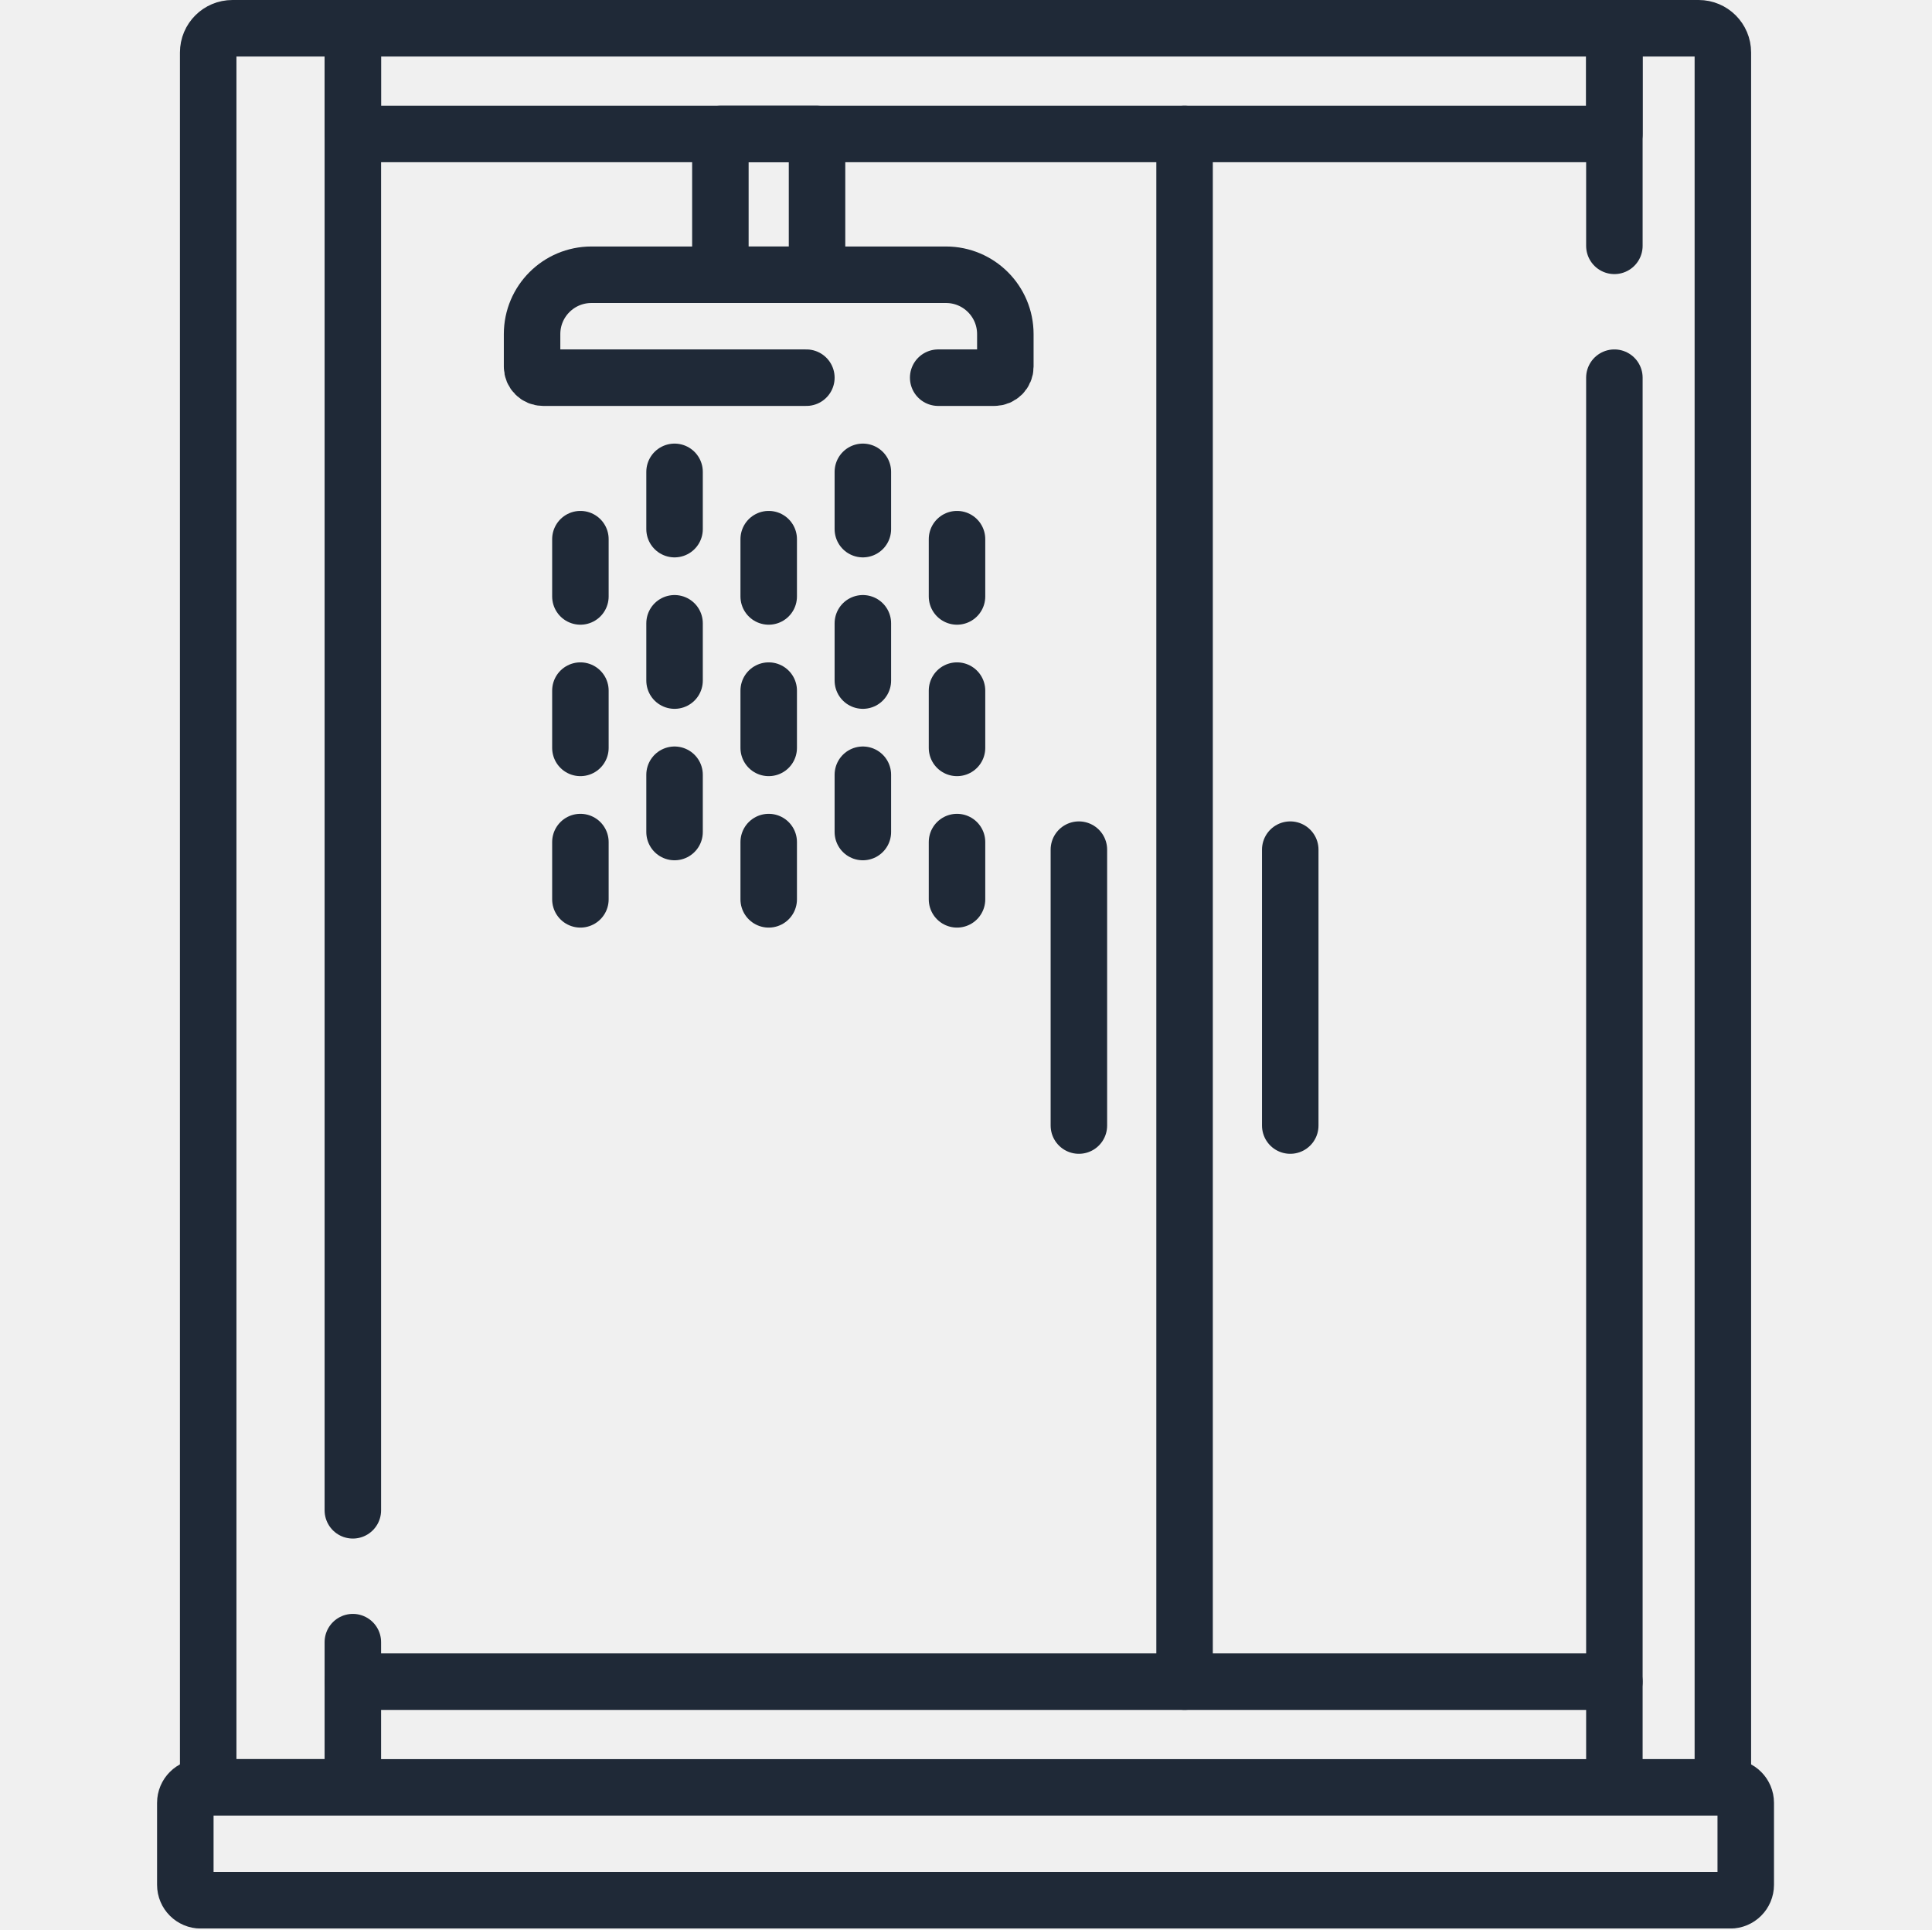
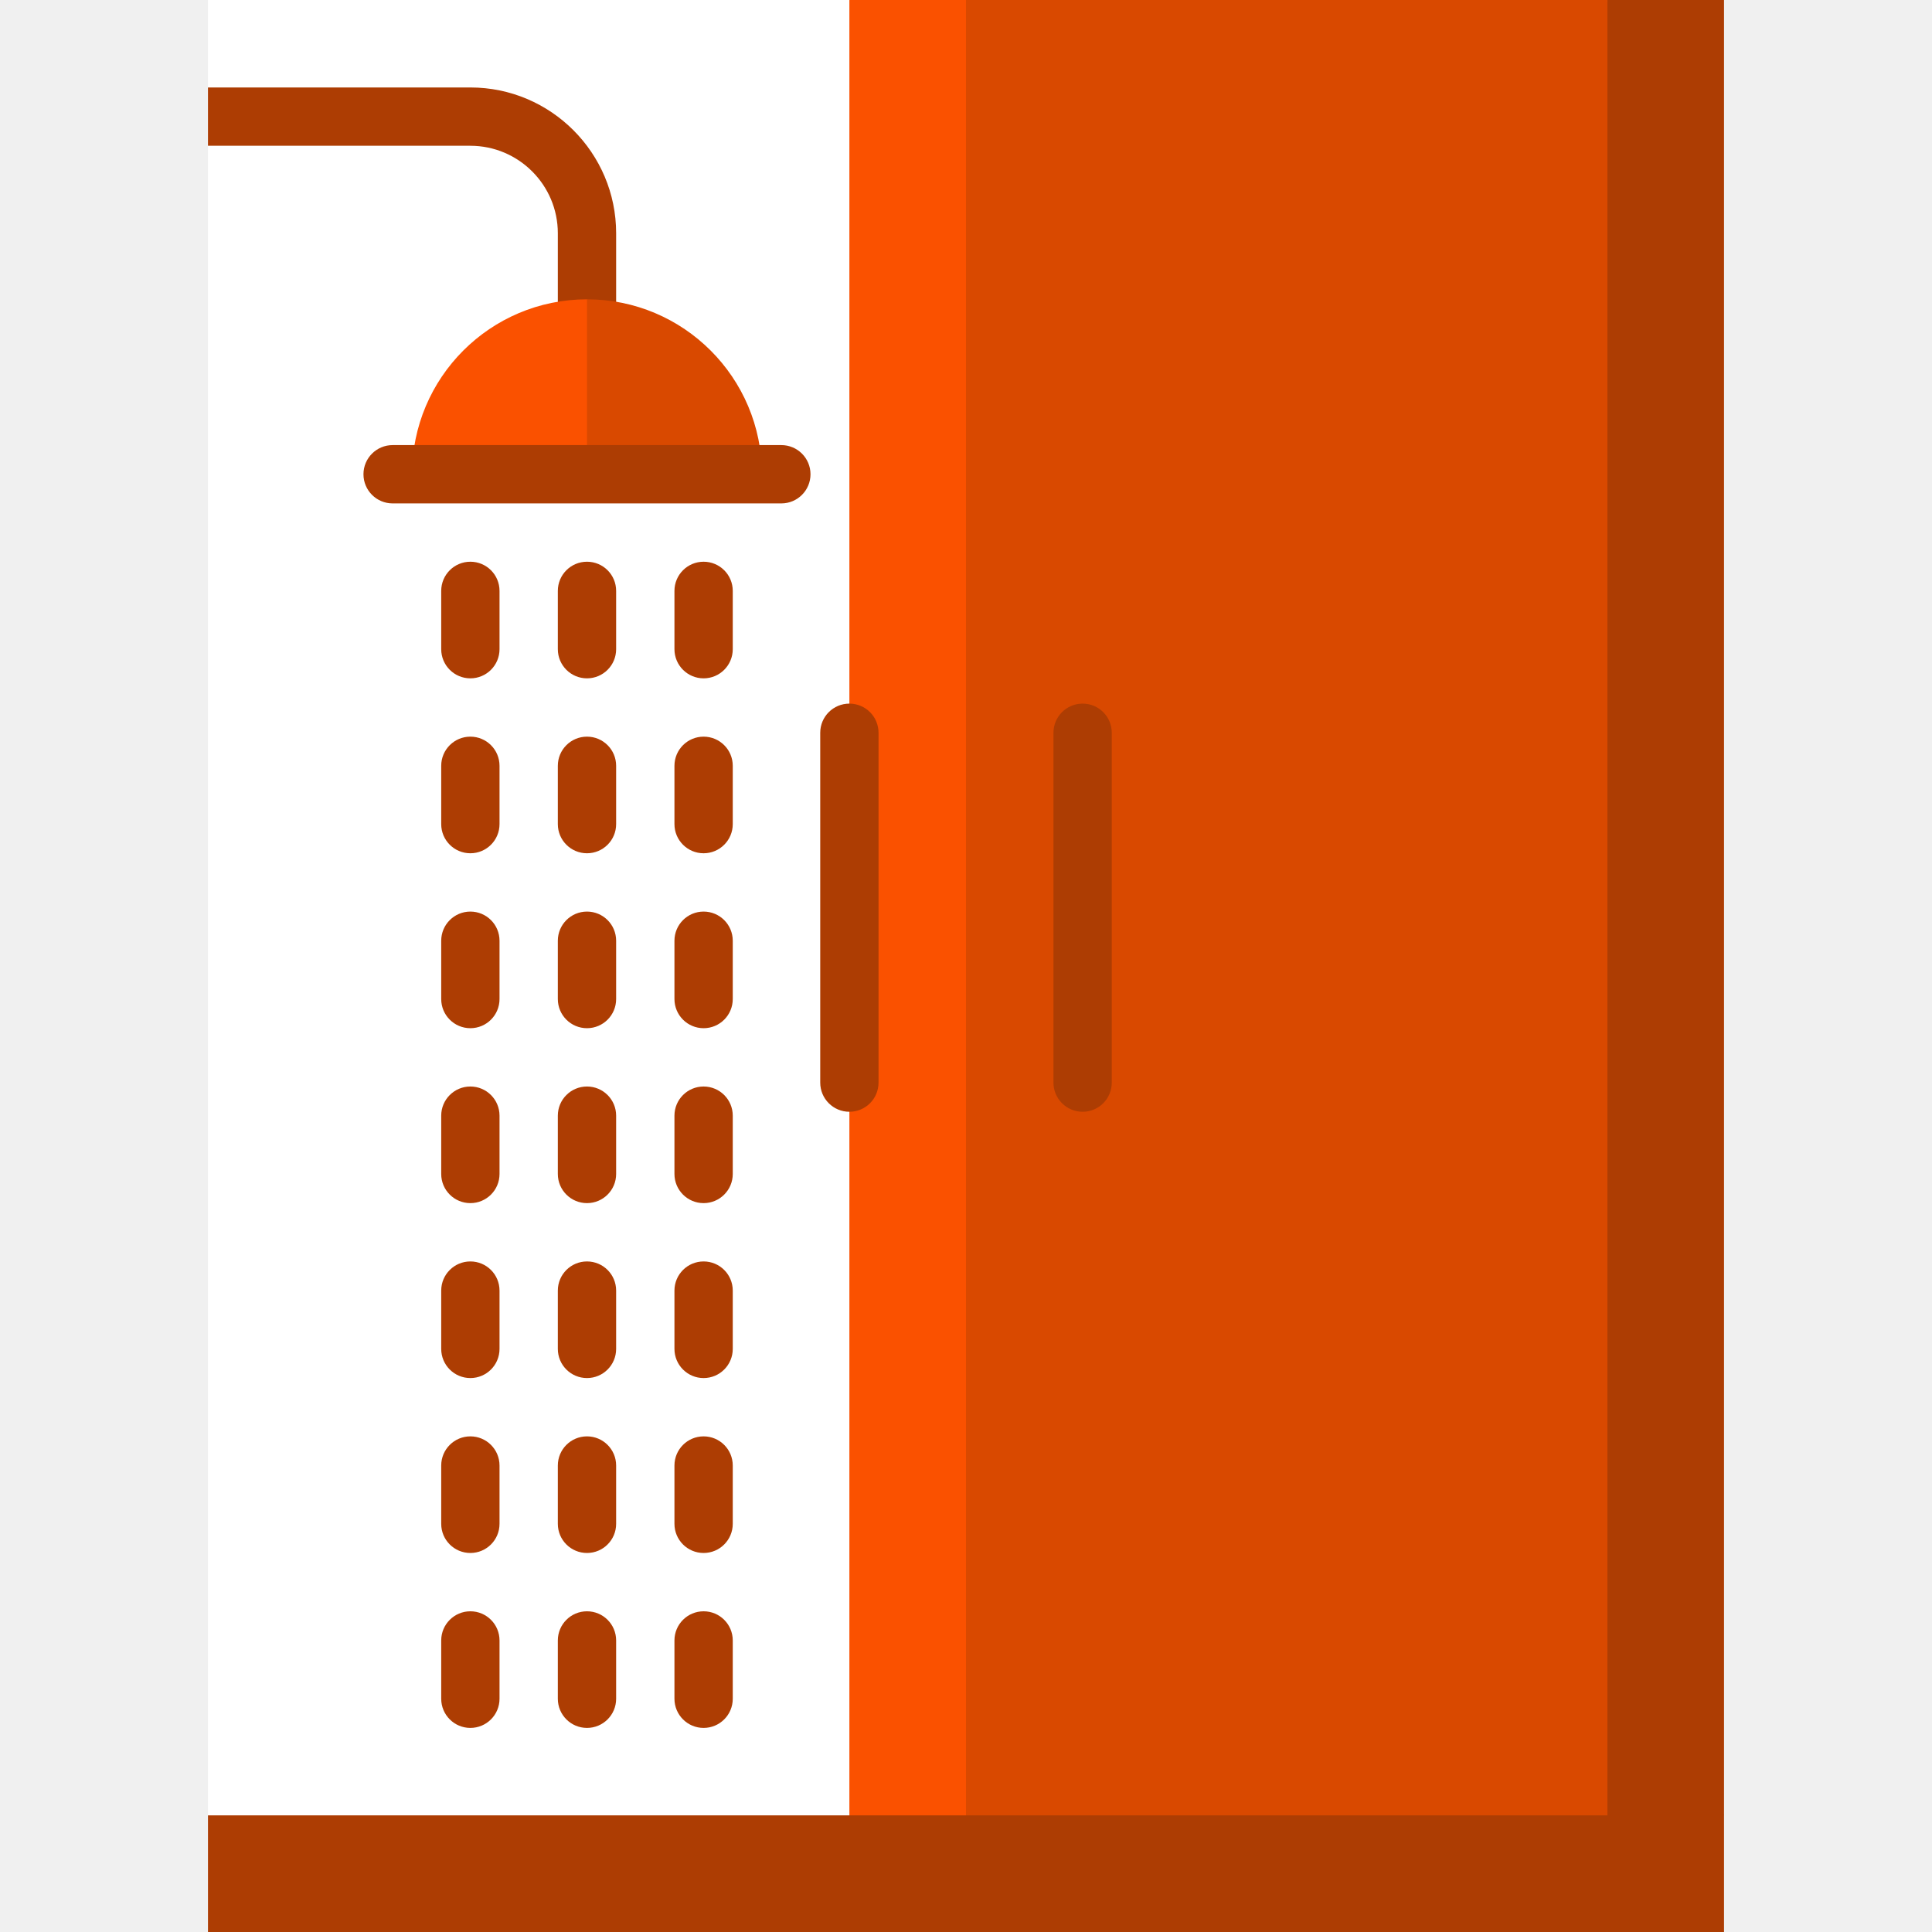
- <svg xmlns="http://www.w3.org/2000/svg" width="684" height="683" viewBox="0 0 684 683" fill="none">
-   <g clip-path="url(#clip0_156864_611)">
-     <mask id="mask0_156864_611" style="mask-type:luminance" maskUnits="userSpaceOnUse" x="0" y="0" width="684" height="683">
-       <path d="M0.5 0H683.167V682.667H0.5V0Z" fill="white" />
-     </mask>
-     <g mask="url(#mask0_156864_611)">
-       <path d="M124.92 581.285V632.686H73.709V18.573C73.709 13.838 77.547 10.001 82.281 10.001H124.92V534.618" stroke="#1F2937" stroke-width="20" stroke-miterlimit="10" stroke-linecap="round" stroke-linejoin="round" />
-       <path d="M571.55 87.023V10H601.386C606.12 10 609.958 13.838 609.958 18.572V632.687H571.55V133.69" stroke="#1F2937" stroke-width="20" stroke-miterlimit="10" stroke-linecap="round" stroke-linejoin="round" />
-       <path d="M571.549 47.416H124.92V10H571.549V47.416Z" stroke="#1F2937" stroke-width="20" stroke-miterlimit="10" stroke-linecap="round" stroke-linejoin="round" />
-       <path d="M381.966 300.757V398.423" stroke="#1F2937" stroke-width="20" stroke-miterlimit="10" stroke-linecap="round" stroke-linejoin="round" />
-       <path d="M456.797 300.757V398.423" stroke="#1F2937" stroke-width="20" stroke-miterlimit="10" stroke-linecap="round" stroke-linejoin="round" />
-       <path d="M612.576 672.667H71.091C68.063 672.667 65.608 670.212 65.608 667.185V638.168C65.608 635.14 68.063 632.687 71.091 632.687H612.576C615.604 632.687 618.058 635.14 618.058 638.168V667.185C618.058 670.212 615.604 672.667 612.576 672.667Z" stroke="#1F2937" stroke-width="20" stroke-miterlimit="10" stroke-linecap="round" stroke-linejoin="round" />
-       <path d="M289.26 97.253H255.042V47.415H289.26V97.253Z" stroke="#1F2937" stroke-width="20" stroke-miterlimit="10" stroke-linecap="round" stroke-linejoin="round" />
-       <path d="M332.151 133.69H352.023C354.179 133.69 355.927 131.942 355.927 129.788V118.266C355.927 106.662 346.519 97.254 334.915 97.254H209.387C197.783 97.254 188.375 106.662 188.375 118.266V129.788C188.375 131.942 190.123 133.69 192.278 133.69H285.484" stroke="#1F2937" stroke-width="20" stroke-miterlimit="10" stroke-linecap="round" stroke-linejoin="round" />
-       <path d="M305.484 167.024V187.301" stroke="#1F2937" stroke-width="20" stroke-miterlimit="10" stroke-linecap="round" stroke-linejoin="round" />
-       <path d="M305.484 220.634V240.911" stroke="#1F2937" stroke-width="20" stroke-miterlimit="10" stroke-linecap="round" stroke-linejoin="round" />
-       <path d="M272.151 190.852V211.129" stroke="#1F2937" stroke-width="20" stroke-miterlimit="10" stroke-linecap="round" stroke-linejoin="round" />
-       <path d="M272.151 244.462V264.74" stroke="#1F2937" stroke-width="20" stroke-miterlimit="10" stroke-linecap="round" stroke-linejoin="round" />
-       <path d="M272.151 298.073V318.35" stroke="#1F2937" stroke-width="20" stroke-miterlimit="10" stroke-linecap="round" stroke-linejoin="round" />
-       <path d="M338.818 298.073V318.35" stroke="#1F2937" stroke-width="20" stroke-miterlimit="10" stroke-linecap="round" stroke-linejoin="round" />
-       <path d="M205.484 298.073V318.35" stroke="#1F2937" stroke-width="20" stroke-miterlimit="10" stroke-linecap="round" stroke-linejoin="round" />
-       <path d="M338.818 190.852V211.129" stroke="#1F2937" stroke-width="20" stroke-miterlimit="10" stroke-linecap="round" stroke-linejoin="round" />
-       <path d="M338.818 244.462V264.74" stroke="#1F2937" stroke-width="20" stroke-miterlimit="10" stroke-linecap="round" stroke-linejoin="round" />
-       <path d="M205.484 190.852V211.129" stroke="#1F2937" stroke-width="20" stroke-miterlimit="10" stroke-linecap="round" stroke-linejoin="round" />
-       <path d="M205.484 244.462V264.74" stroke="#1F2937" stroke-width="20" stroke-miterlimit="10" stroke-linecap="round" stroke-linejoin="round" />
-       <path d="M305.484 274.244V294.521" stroke="#1F2937" stroke-width="20" stroke-miterlimit="10" stroke-linecap="round" stroke-linejoin="round" />
-       <path d="M238.817 167.024V187.301" stroke="#1F2937" stroke-width="20" stroke-miterlimit="10" stroke-linecap="round" stroke-linejoin="round" />
-       <path d="M238.817 220.634V240.911" stroke="#1F2937" stroke-width="20" stroke-miterlimit="10" stroke-linecap="round" stroke-linejoin="round" />
-       <path d="M238.817 274.244V294.521" stroke="#1F2937" stroke-width="20" stroke-miterlimit="10" stroke-linecap="round" stroke-linejoin="round" />
-       <path d="M419.382 47.415V595.271" stroke="#1F2937" stroke-width="20" stroke-miterlimit="10" stroke-linecap="round" stroke-linejoin="round" />
-       <path d="M124.92 595.272H571.549" stroke="#1F2937" stroke-width="20" stroke-miterlimit="10" stroke-linecap="round" stroke-linejoin="round" />
-     </g>
+ <svg xmlns="http://www.w3.org/2000/svg" version="1.1" width="512" height="512" x="0" y="0" viewBox="0 0 512 512" style="enable-background:new 0 0 512 512" xml:space="preserve" class="">
+   <g>
+     <path d="M425.98 512h30.905v-30.905l-61.811-61.811z" style="" fill="#ad3d03" data-original="#439292" class="" opacity="1" />
+     <path d="M55.115 481.095V512H425.98v-92.716z" style="" fill="#ad3d03" data-original="#55c7c2" class="" opacity="1" />
+     <path d="m425.98 0-61.811 240.547 61.811 240.548h30.905V0z" style="" fill="#ad3d03" data-original="#55c7c2" class="" opacity="1" />
+     <path d="M425.98 481.095V0H256l-61.811 240.547L256 481.095z" style="" fill="#d94900" data-original="#66fcf1" class="" opacity="1" />
+     <path d="M256 481.095V0h-30.905l-61.811 240.547 61.811 240.548z" style="" fill="#fa5100" data-original="#abfff9" class="" opacity="1" />
+     <path d="M55.115 0v23.179l6.696 7.726-6.696 7.727v442.463h169.98V0z" style="" fill="#ffffff" data-original="#dbfffc" class="" opacity="1" />
+     <path d="M286.905 294.632a7.725 7.725 0 0 1-7.726-7.726V194.19c0-4.268 3.458-7.726 7.726-7.726s7.726 3.458 7.726 7.726v92.716a7.725 7.725 0 0 1-7.726 7.726z" style="" fill="#ad3d03" data-original="#325d63" class="" opacity="1" />
+     <path d="M225.095 294.632a7.725 7.725 0 0 1-7.726-7.726V194.19c0-4.268 3.459-7.726 7.726-7.726s7.726 3.458 7.726 7.726v92.716a7.726 7.726 0 0 1-7.726 7.726z" style="" fill="#ad3d03" data-original="#439292" class="" opacity="1" />
+     <path d="M163.284 99.928h-15.453V61.811c0-12.78-10.398-23.179-23.179-23.179H55.115V23.179h69.537c21.302 0 38.632 17.33 38.632 38.632v38.117z" style="" fill="#ad3d03" data-original="#62676f" class="" opacity="1" />
+     <path d="M155.557 179.767a7.725 7.725 0 0 1-7.726-7.726v-15.453a7.725 7.725 0 0 1 7.726-7.726 7.725 7.725 0 0 1 7.726 7.726v15.453a7.725 7.725 0 0 1-7.726 7.726zM124.652 179.767a7.725 7.725 0 0 1-7.726-7.726v-15.453a7.725 7.725 0 0 1 7.726-7.726 7.725 7.725 0 0 1 7.726 7.726v15.453a7.726 7.726 0 0 1-7.726 7.726zM186.463 179.767a7.725 7.725 0 0 1-7.726-7.726v-15.453c0-4.268 3.459-7.726 7.726-7.726s7.726 3.458 7.726 7.726v15.453a7.726 7.726 0 0 1-7.726 7.726zM155.557 226.125a7.725 7.725 0 0 1-7.726-7.726v-15.453a7.725 7.725 0 0 1 7.726-7.726 7.725 7.725 0 0 1 7.726 7.726v15.453a7.725 7.725 0 0 1-7.726 7.726zM124.652 226.125a7.725 7.725 0 0 1-7.726-7.726v-15.453a7.725 7.725 0 0 1 7.726-7.726 7.725 7.725 0 0 1 7.726 7.726v15.453a7.726 7.726 0 0 1-7.726 7.726zM186.463 226.125a7.725 7.725 0 0 1-7.726-7.726v-15.453c0-4.268 3.459-7.726 7.726-7.726s7.726 3.458 7.726 7.726v15.453a7.726 7.726 0 0 1-7.726 7.726zM155.557 272.483a7.725 7.725 0 0 1-7.726-7.726v-15.453a7.725 7.725 0 0 1 7.726-7.726 7.725 7.725 0 0 1 7.726 7.726v15.453a7.725 7.725 0 0 1-7.726 7.726zM124.652 272.483a7.725 7.725 0 0 1-7.726-7.726v-15.453a7.725 7.725 0 0 1 7.726-7.726 7.725 7.725 0 0 1 7.726 7.726v15.453a7.725 7.725 0 0 1-7.726 7.726zM186.463 272.483a7.725 7.725 0 0 1-7.726-7.726v-15.453c0-4.268 3.459-7.726 7.726-7.726s7.726 3.458 7.726 7.726v15.453a7.725 7.725 0 0 1-7.726 7.726zM155.557 318.841a7.725 7.725 0 0 1-7.726-7.726v-15.453a7.725 7.725 0 0 1 7.726-7.726 7.725 7.725 0 0 1 7.726 7.726v15.453a7.725 7.725 0 0 1-7.726 7.726zM124.652 318.841a7.725 7.725 0 0 1-7.726-7.726v-15.453a7.725 7.725 0 0 1 7.726-7.726 7.725 7.725 0 0 1 7.726 7.726v15.453a7.725 7.725 0 0 1-7.726 7.726zM186.463 318.841a7.725 7.725 0 0 1-7.726-7.726v-15.453c0-4.268 3.459-7.726 7.726-7.726s7.726 3.458 7.726 7.726v15.453a7.725 7.725 0 0 1-7.726 7.726zM155.557 365.199a7.725 7.725 0 0 1-7.726-7.726V342.02a7.725 7.725 0 0 1 7.726-7.726 7.725 7.725 0 0 1 7.726 7.726v15.453a7.725 7.725 0 0 1-7.726 7.726zM124.652 365.199a7.725 7.725 0 0 1-7.726-7.726V342.02a7.725 7.725 0 0 1 7.726-7.726 7.725 7.725 0 0 1 7.726 7.726v15.453a7.725 7.725 0 0 1-7.726 7.726zM186.463 365.199a7.725 7.725 0 0 1-7.726-7.726V342.02c0-4.268 3.459-7.726 7.726-7.726s7.726 3.458 7.726 7.726v15.453a7.725 7.725 0 0 1-7.726 7.726zM155.557 411.557a7.725 7.725 0 0 1-7.726-7.726v-15.453a7.725 7.725 0 0 1 7.726-7.726 7.725 7.725 0 0 1 7.726 7.726v15.453a7.725 7.725 0 0 1-7.726 7.726zM124.652 411.557a7.725 7.725 0 0 1-7.726-7.726v-15.453a7.725 7.725 0 0 1 7.726-7.726 7.725 7.725 0 0 1 7.726 7.726v15.453a7.725 7.725 0 0 1-7.726 7.726zM186.463 411.557a7.725 7.725 0 0 1-7.726-7.726v-15.453c0-4.268 3.459-7.726 7.726-7.726s7.726 3.458 7.726 7.726v15.453a7.725 7.725 0 0 1-7.726 7.726zM155.557 457.915a7.725 7.725 0 0 1-7.726-7.726v-15.453a7.725 7.725 0 0 1 7.726-7.726 7.725 7.725 0 0 1 7.726 7.726v15.453a7.725 7.725 0 0 1-7.726 7.726zM124.652 457.915a7.725 7.725 0 0 1-7.726-7.726v-15.453a7.725 7.725 0 0 1 7.726-7.726 7.725 7.725 0 0 1 7.726 7.726v15.453a7.725 7.725 0 0 1-7.726 7.726zM186.463 457.915a7.725 7.725 0 0 1-7.726-7.726v-15.453c0-4.268 3.459-7.726 7.726-7.726s7.726 3.458 7.726 7.726v15.453a7.725 7.725 0 0 1-7.726 7.726z" style="" fill="#ad3d03" data-original="#55c7c2" class="" opacity="1" />
+     <path d="m155.557 79.324-10.302 23.179 10.302 23.179h46.358c0-25.603-20.755-46.358-46.358-46.358z" style="" fill="#d94900" data-original="#83878c" class="" opacity="1" />
+     <path d="M109.199 125.682h46.358V79.324c-25.603 0-46.358 20.755-46.358 46.358z" style="" fill="#fa5100" data-original="#a4a6aa" class="" opacity="1" />
+     <path d="M207.066 133.408H104.048a7.725 7.725 0 0 1-7.726-7.726 7.725 7.725 0 0 1 7.726-7.726h103.018a7.725 7.725 0 0 1 7.726 7.726 7.725 7.725 0 0 1-7.726 7.726z" style="" fill="#ad3d03" data-original="#62676f" class="" opacity="1" />
  </g>
-   <defs>
-     <clipPath id="clip0_156864_611">
-       <rect width="682.667" height="682.667" fill="white" transform="translate(0.5)" />
-     </clipPath>
-   </defs>
</svg>
